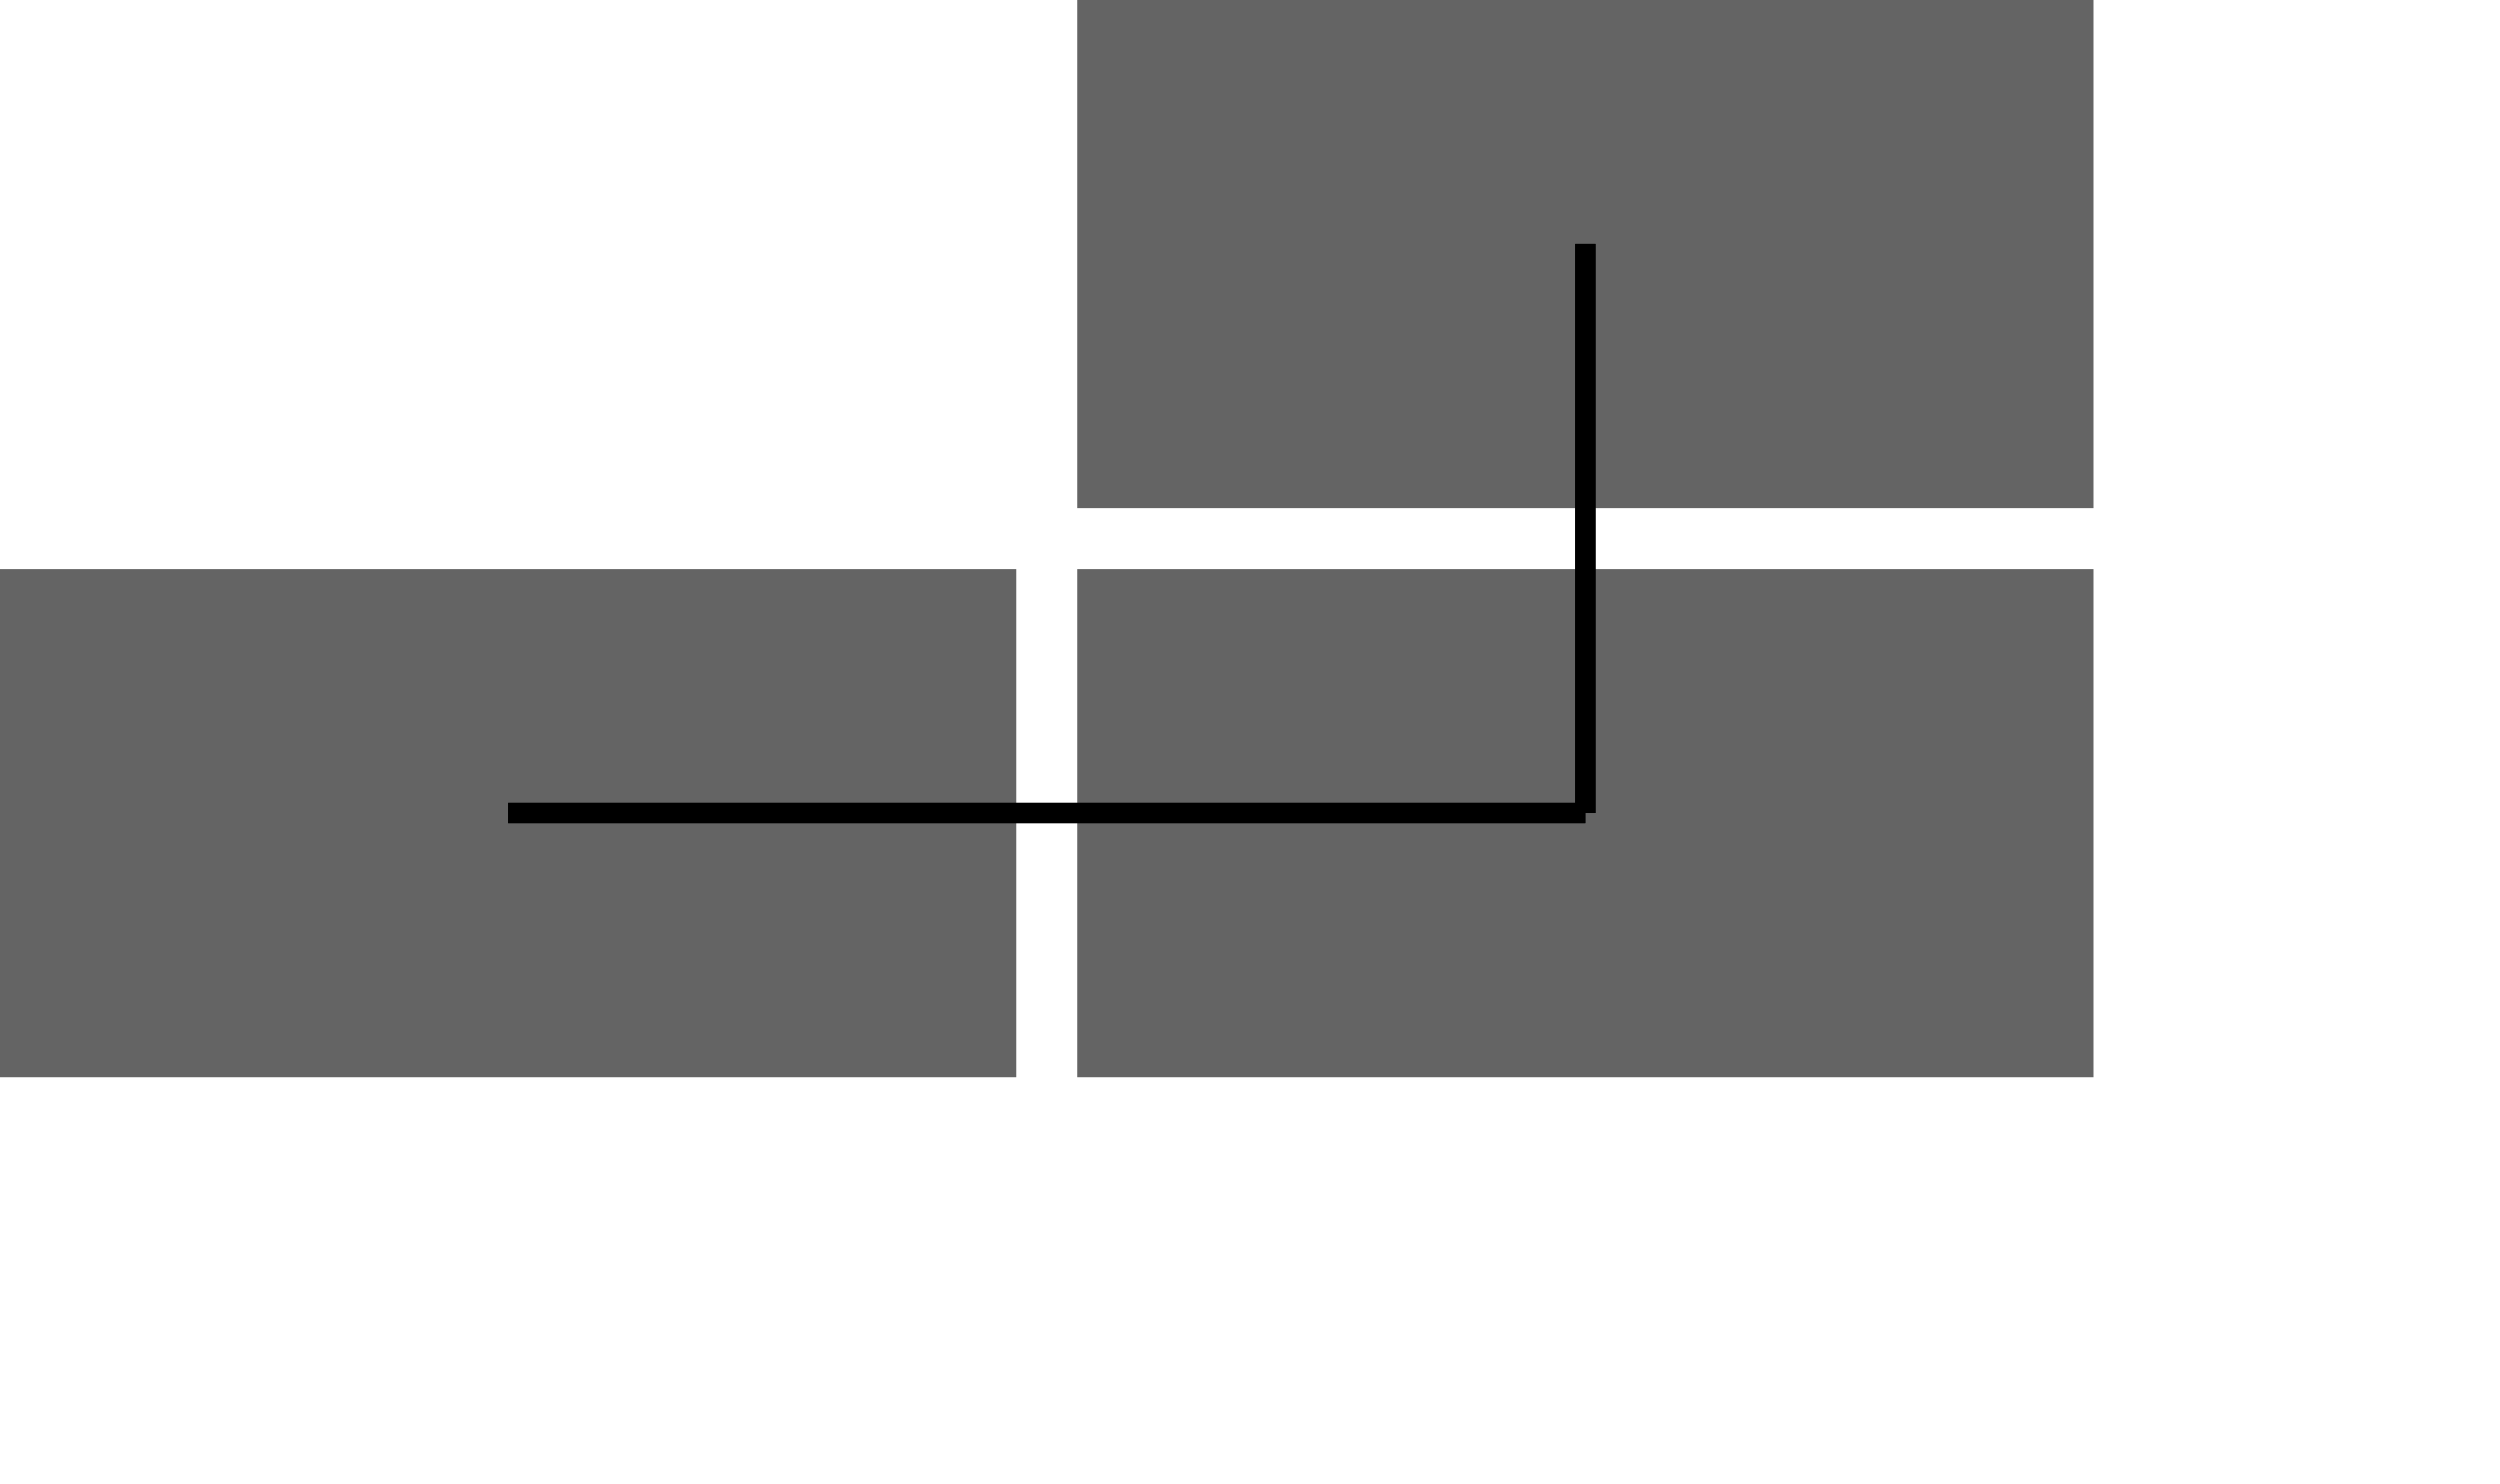
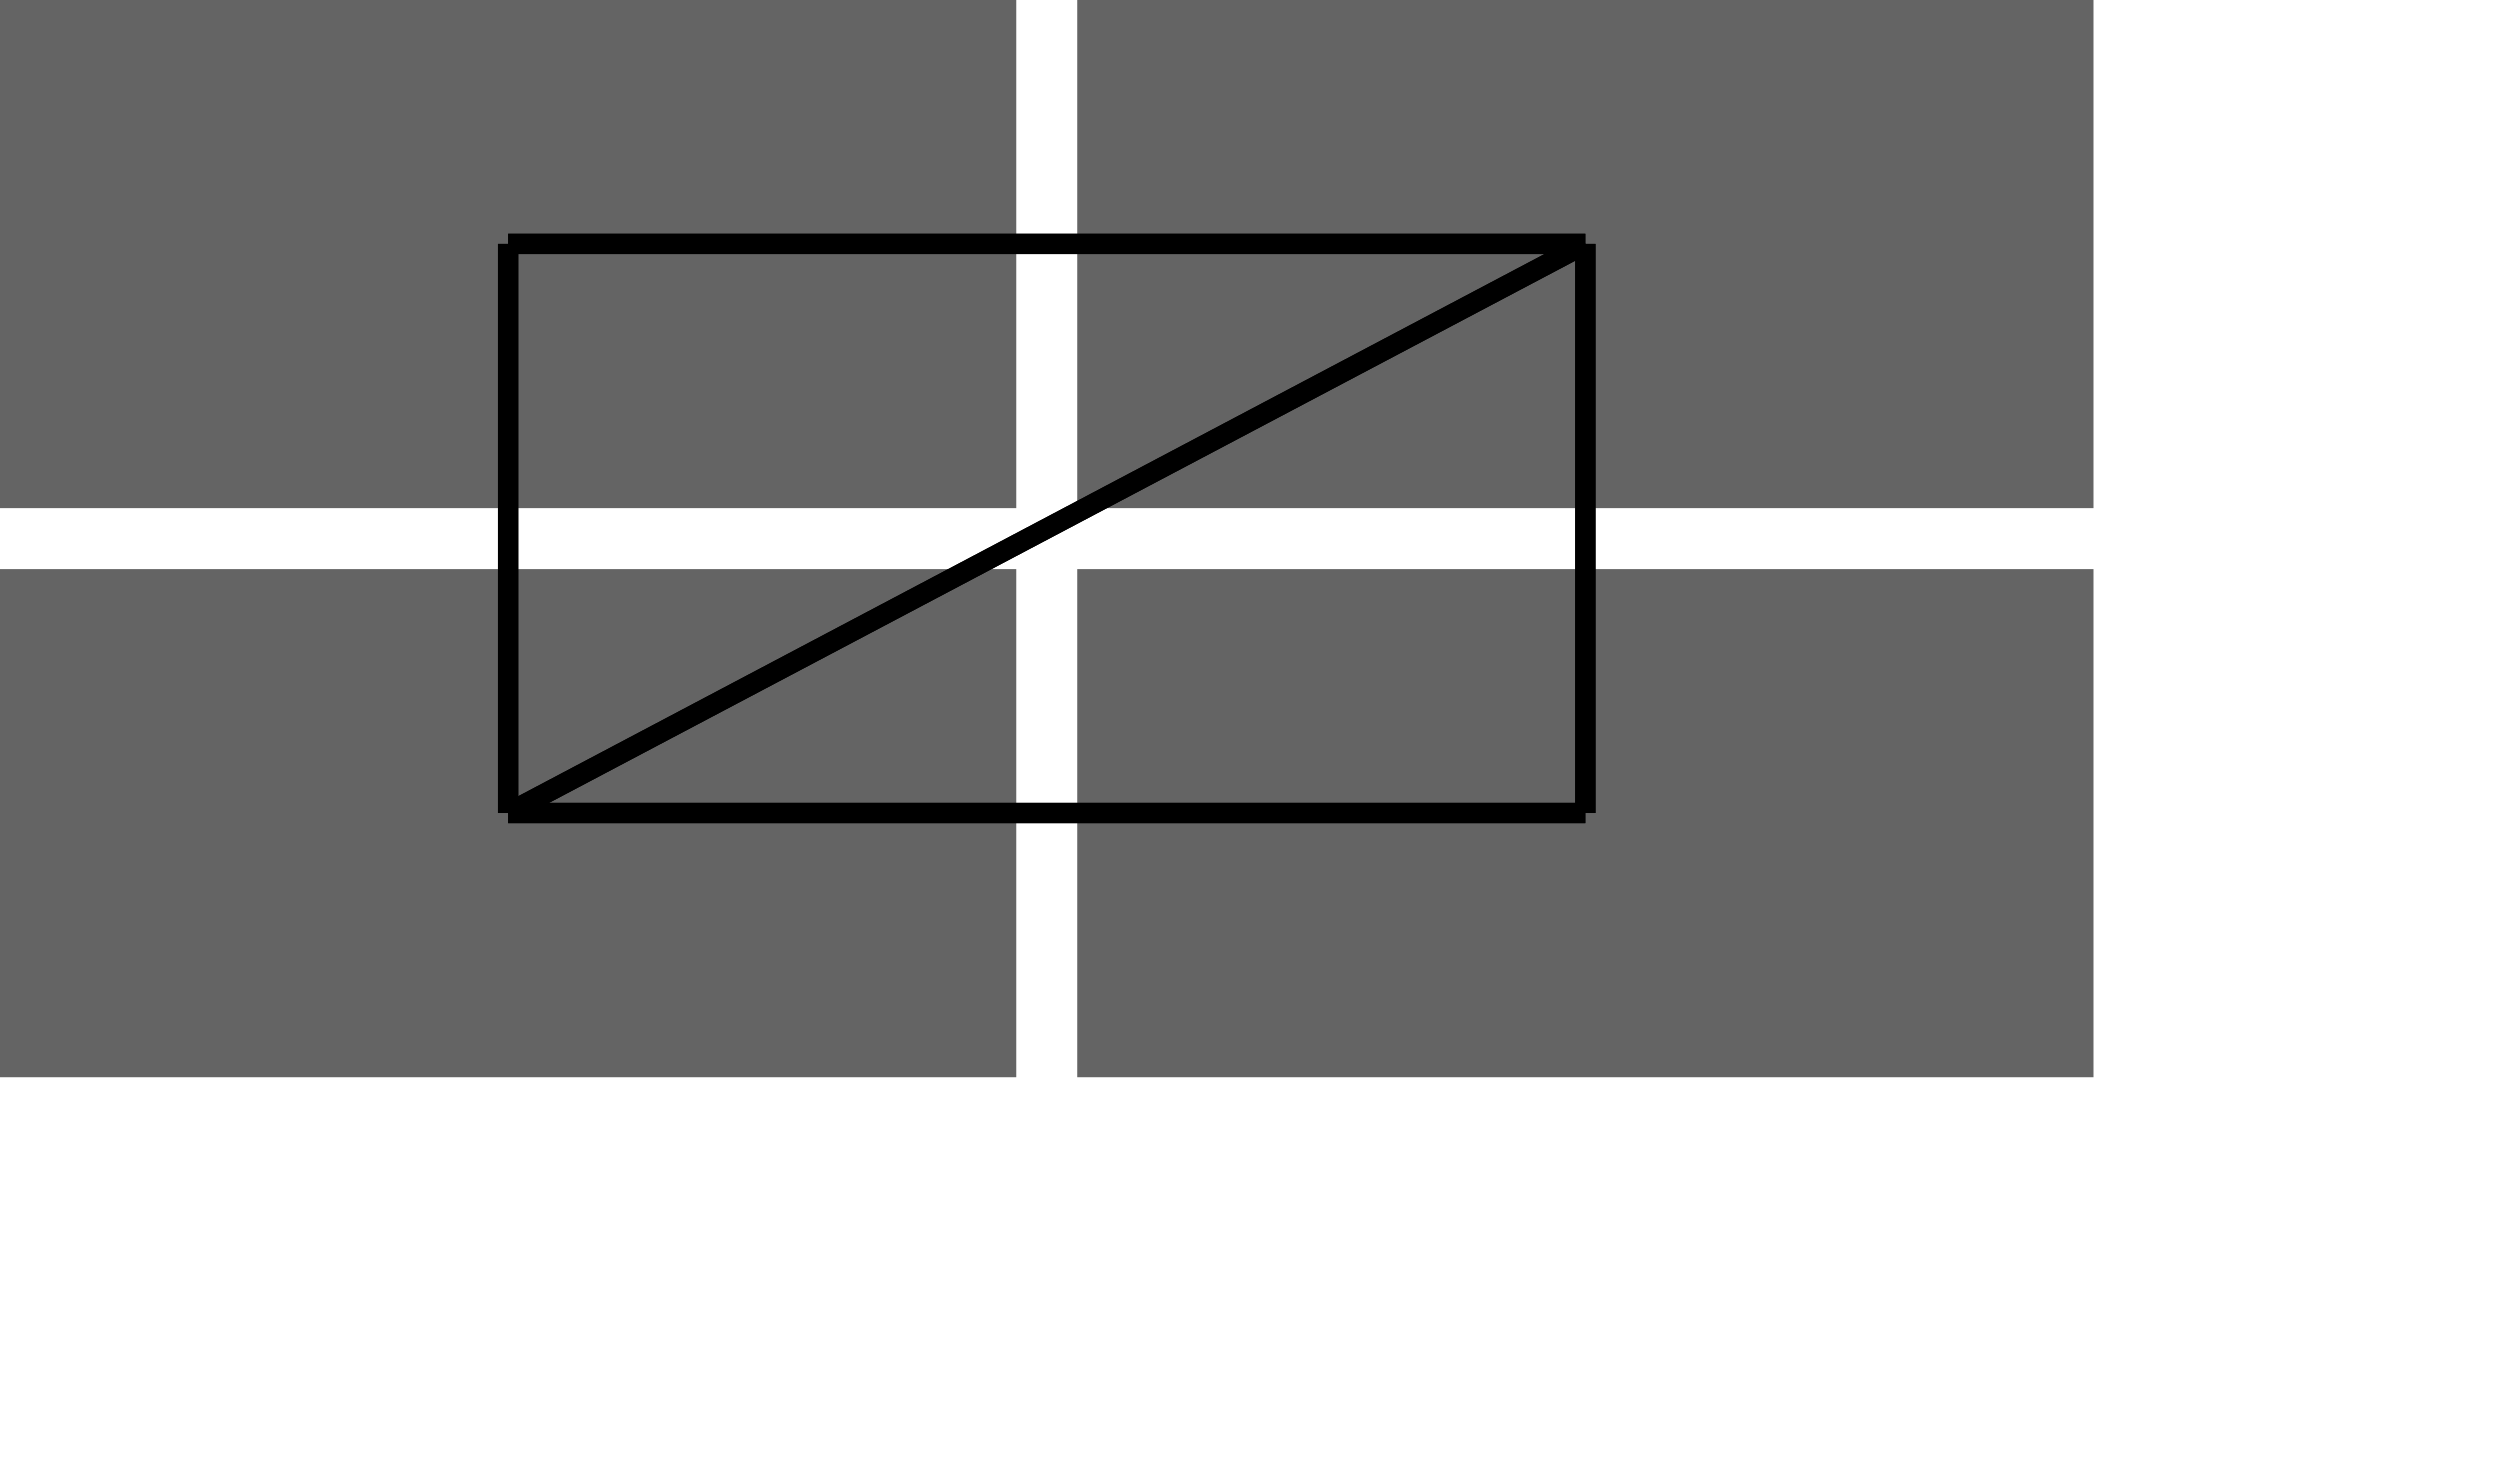
<svg xmlns="http://www.w3.org/2000/svg" width="123" height="73">
  <rect x="0" y="0" width="123" height="73" fill="rgb(255,255,255)" />
+   <rect x="0" y="0" width="50" height="25" fill="rgba(100,100,100,1)" />
  <rect x="0" y="28" width="50" height="25" fill="rgba(100,100,100,1)" />
  <rect x="53" y="0" width="50" height="25" fill="rgba(100,100,100,1)" />
  <rect x="53" y="28" width="50" height="25" fill="rgba(100,100,100,1)" />
+   <line x1="25" y1="40" x2="78" y2="40" stroke="black" stroke-width="1" />
+   <line x1="25" y1="40" x2="78" y2="12" stroke="black" stroke-width="1" />
+   <line x1="25" y1="40" x2="25" y2="12" stroke="black" stroke-width="1" />
+   <line x1="78" y1="40" x2="25" y2="40" stroke="black" stroke-width="1" />
+   <line x1="78" y1="40" x2="78" y2="12" stroke="black" stroke-width="1" />
+   <line x1="78" y1="12" x2="25" y2="40" stroke="black" stroke-width="1" />
  <line x1="78" y1="12" x2="78" y2="40" stroke="black" stroke-width="1" />
-   <line x1="25" y1="40" x2="78" y2="40" stroke="black" stroke-width="1" />
-   <line x1="78" y1="40" x2="78" y2="12" stroke="black" stroke-width="1" />
-   <line x1="78" y1="40" x2="25" y2="40" stroke="black" stroke-width="1" />
+   <line x1="78" y1="12" x2="25" y2="12" stroke="black" stroke-width="1" />
+   <line x1="25" y1="12" x2="25" y2="40" stroke="black" stroke-width="1" />
+   <line x1="25" y1="12" x2="78" y2="12" stroke="black" stroke-width="1" />
</svg>
